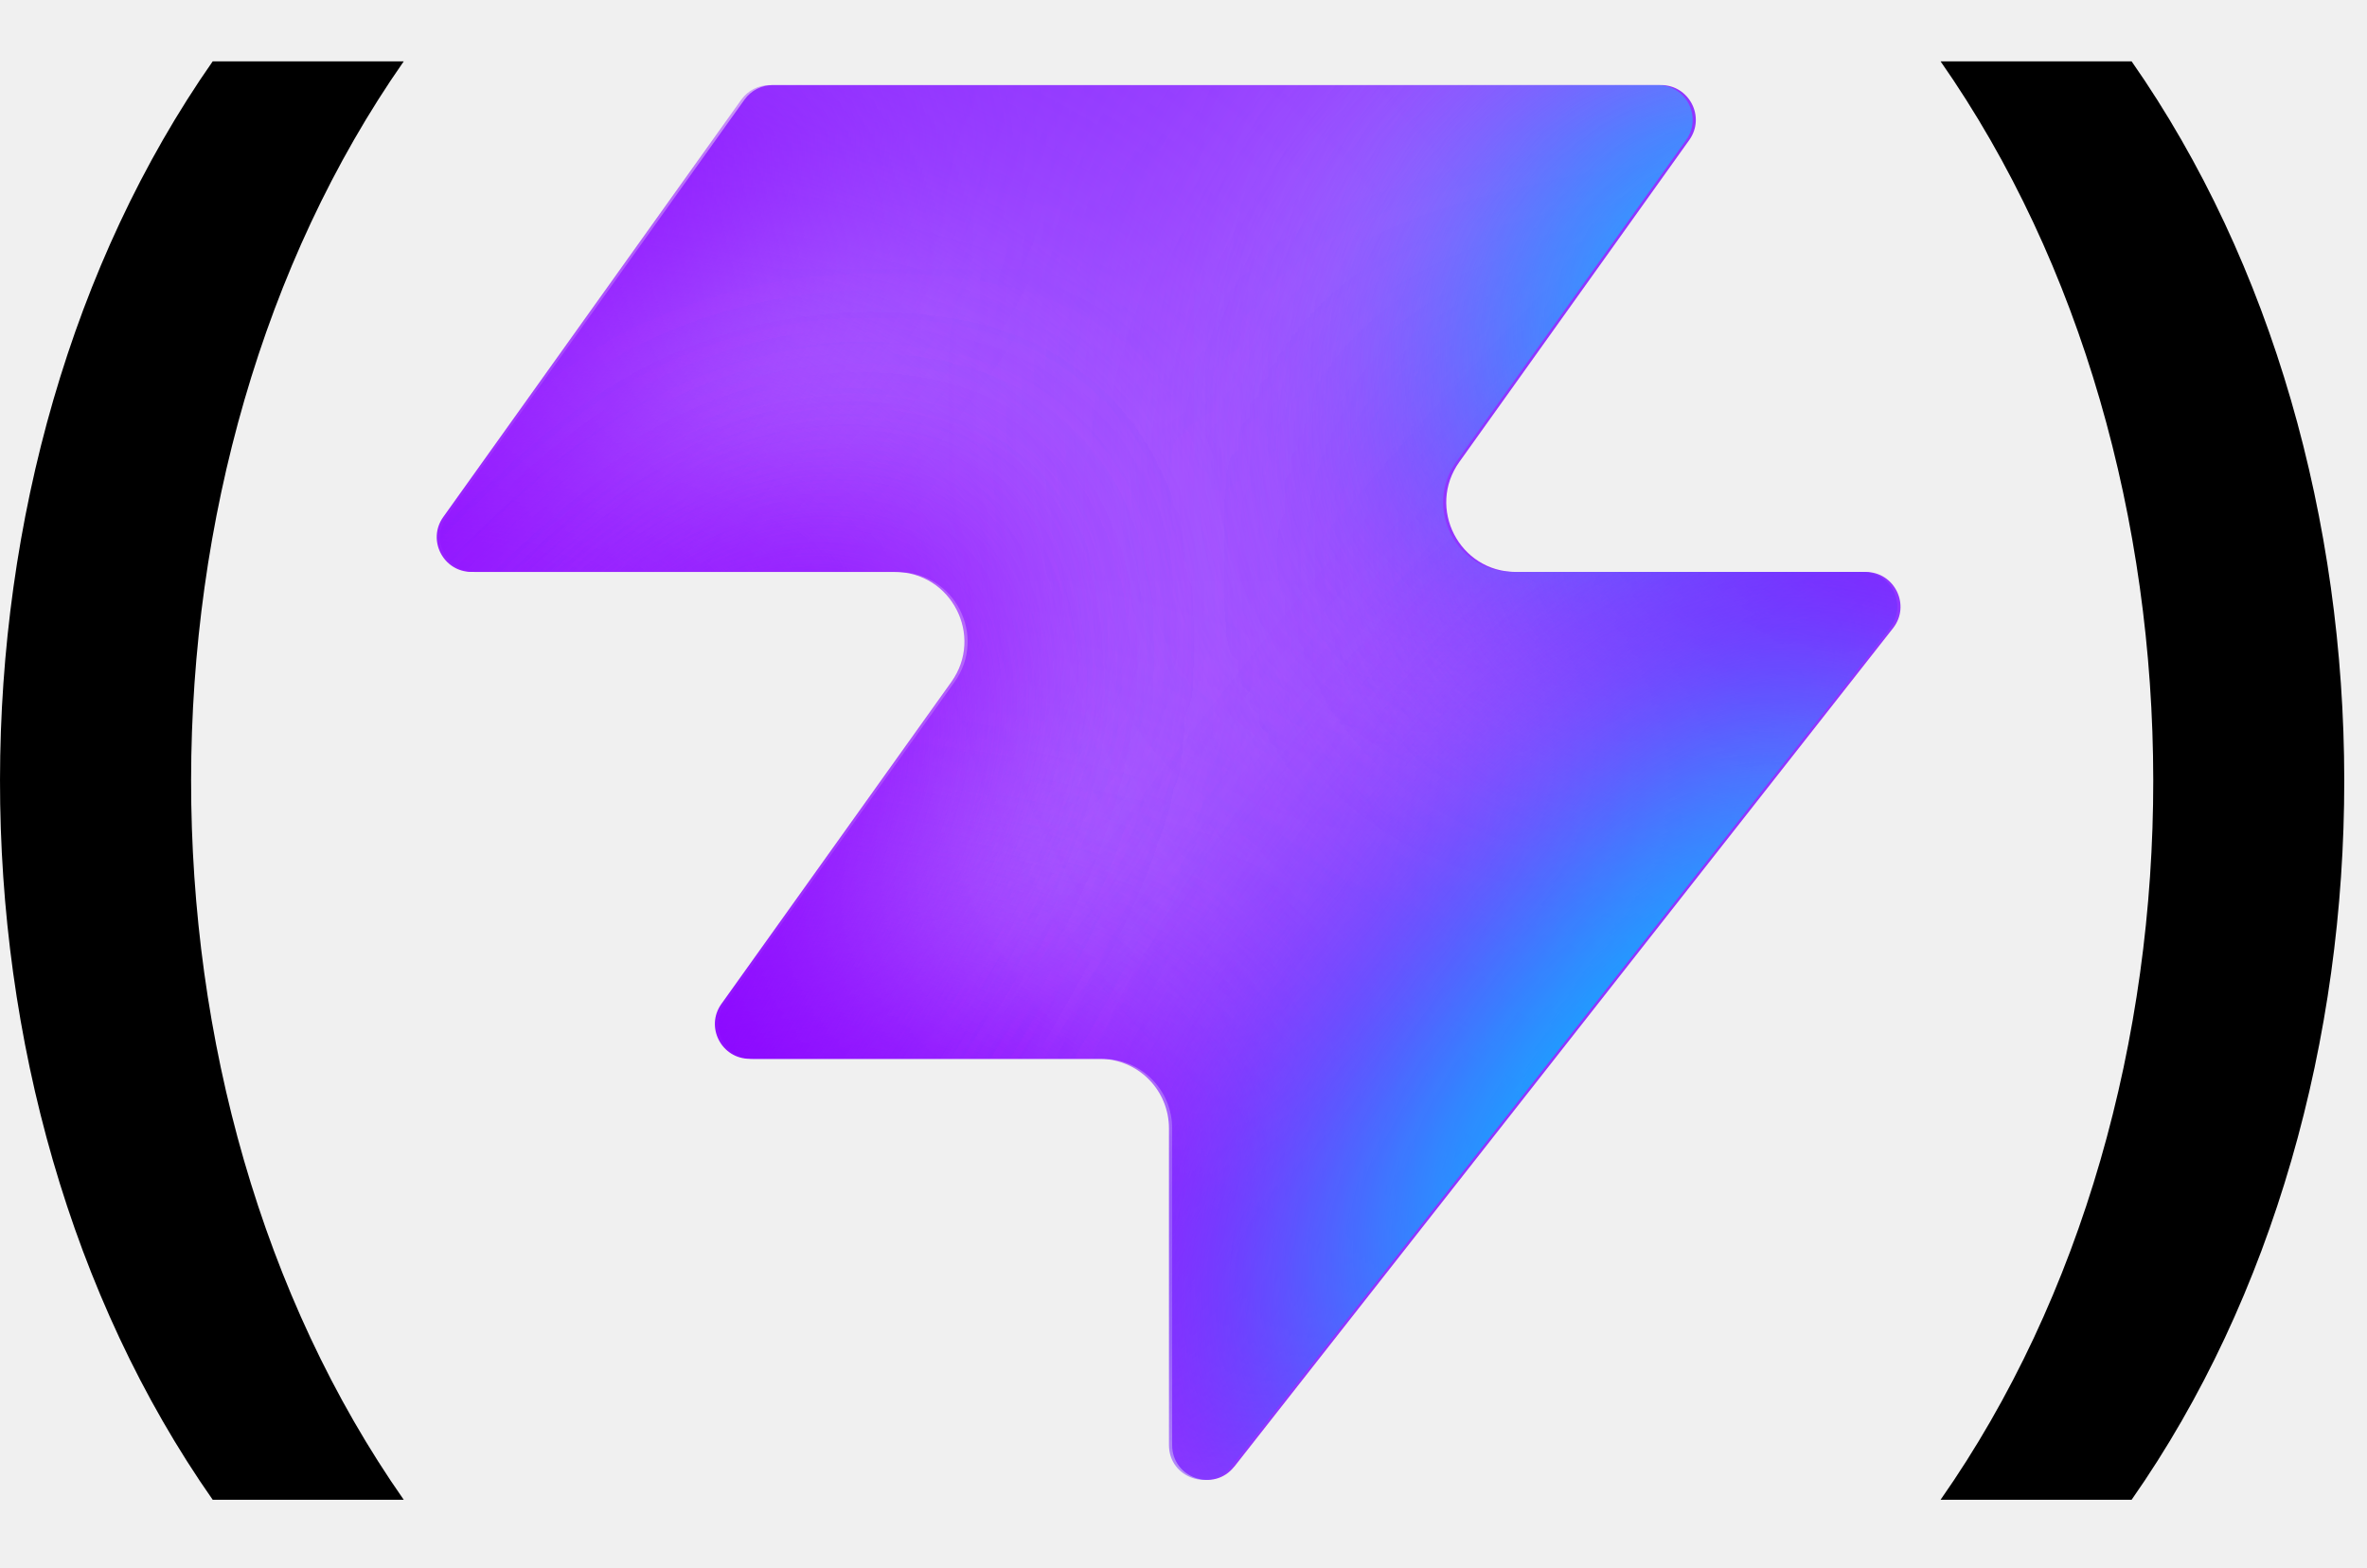
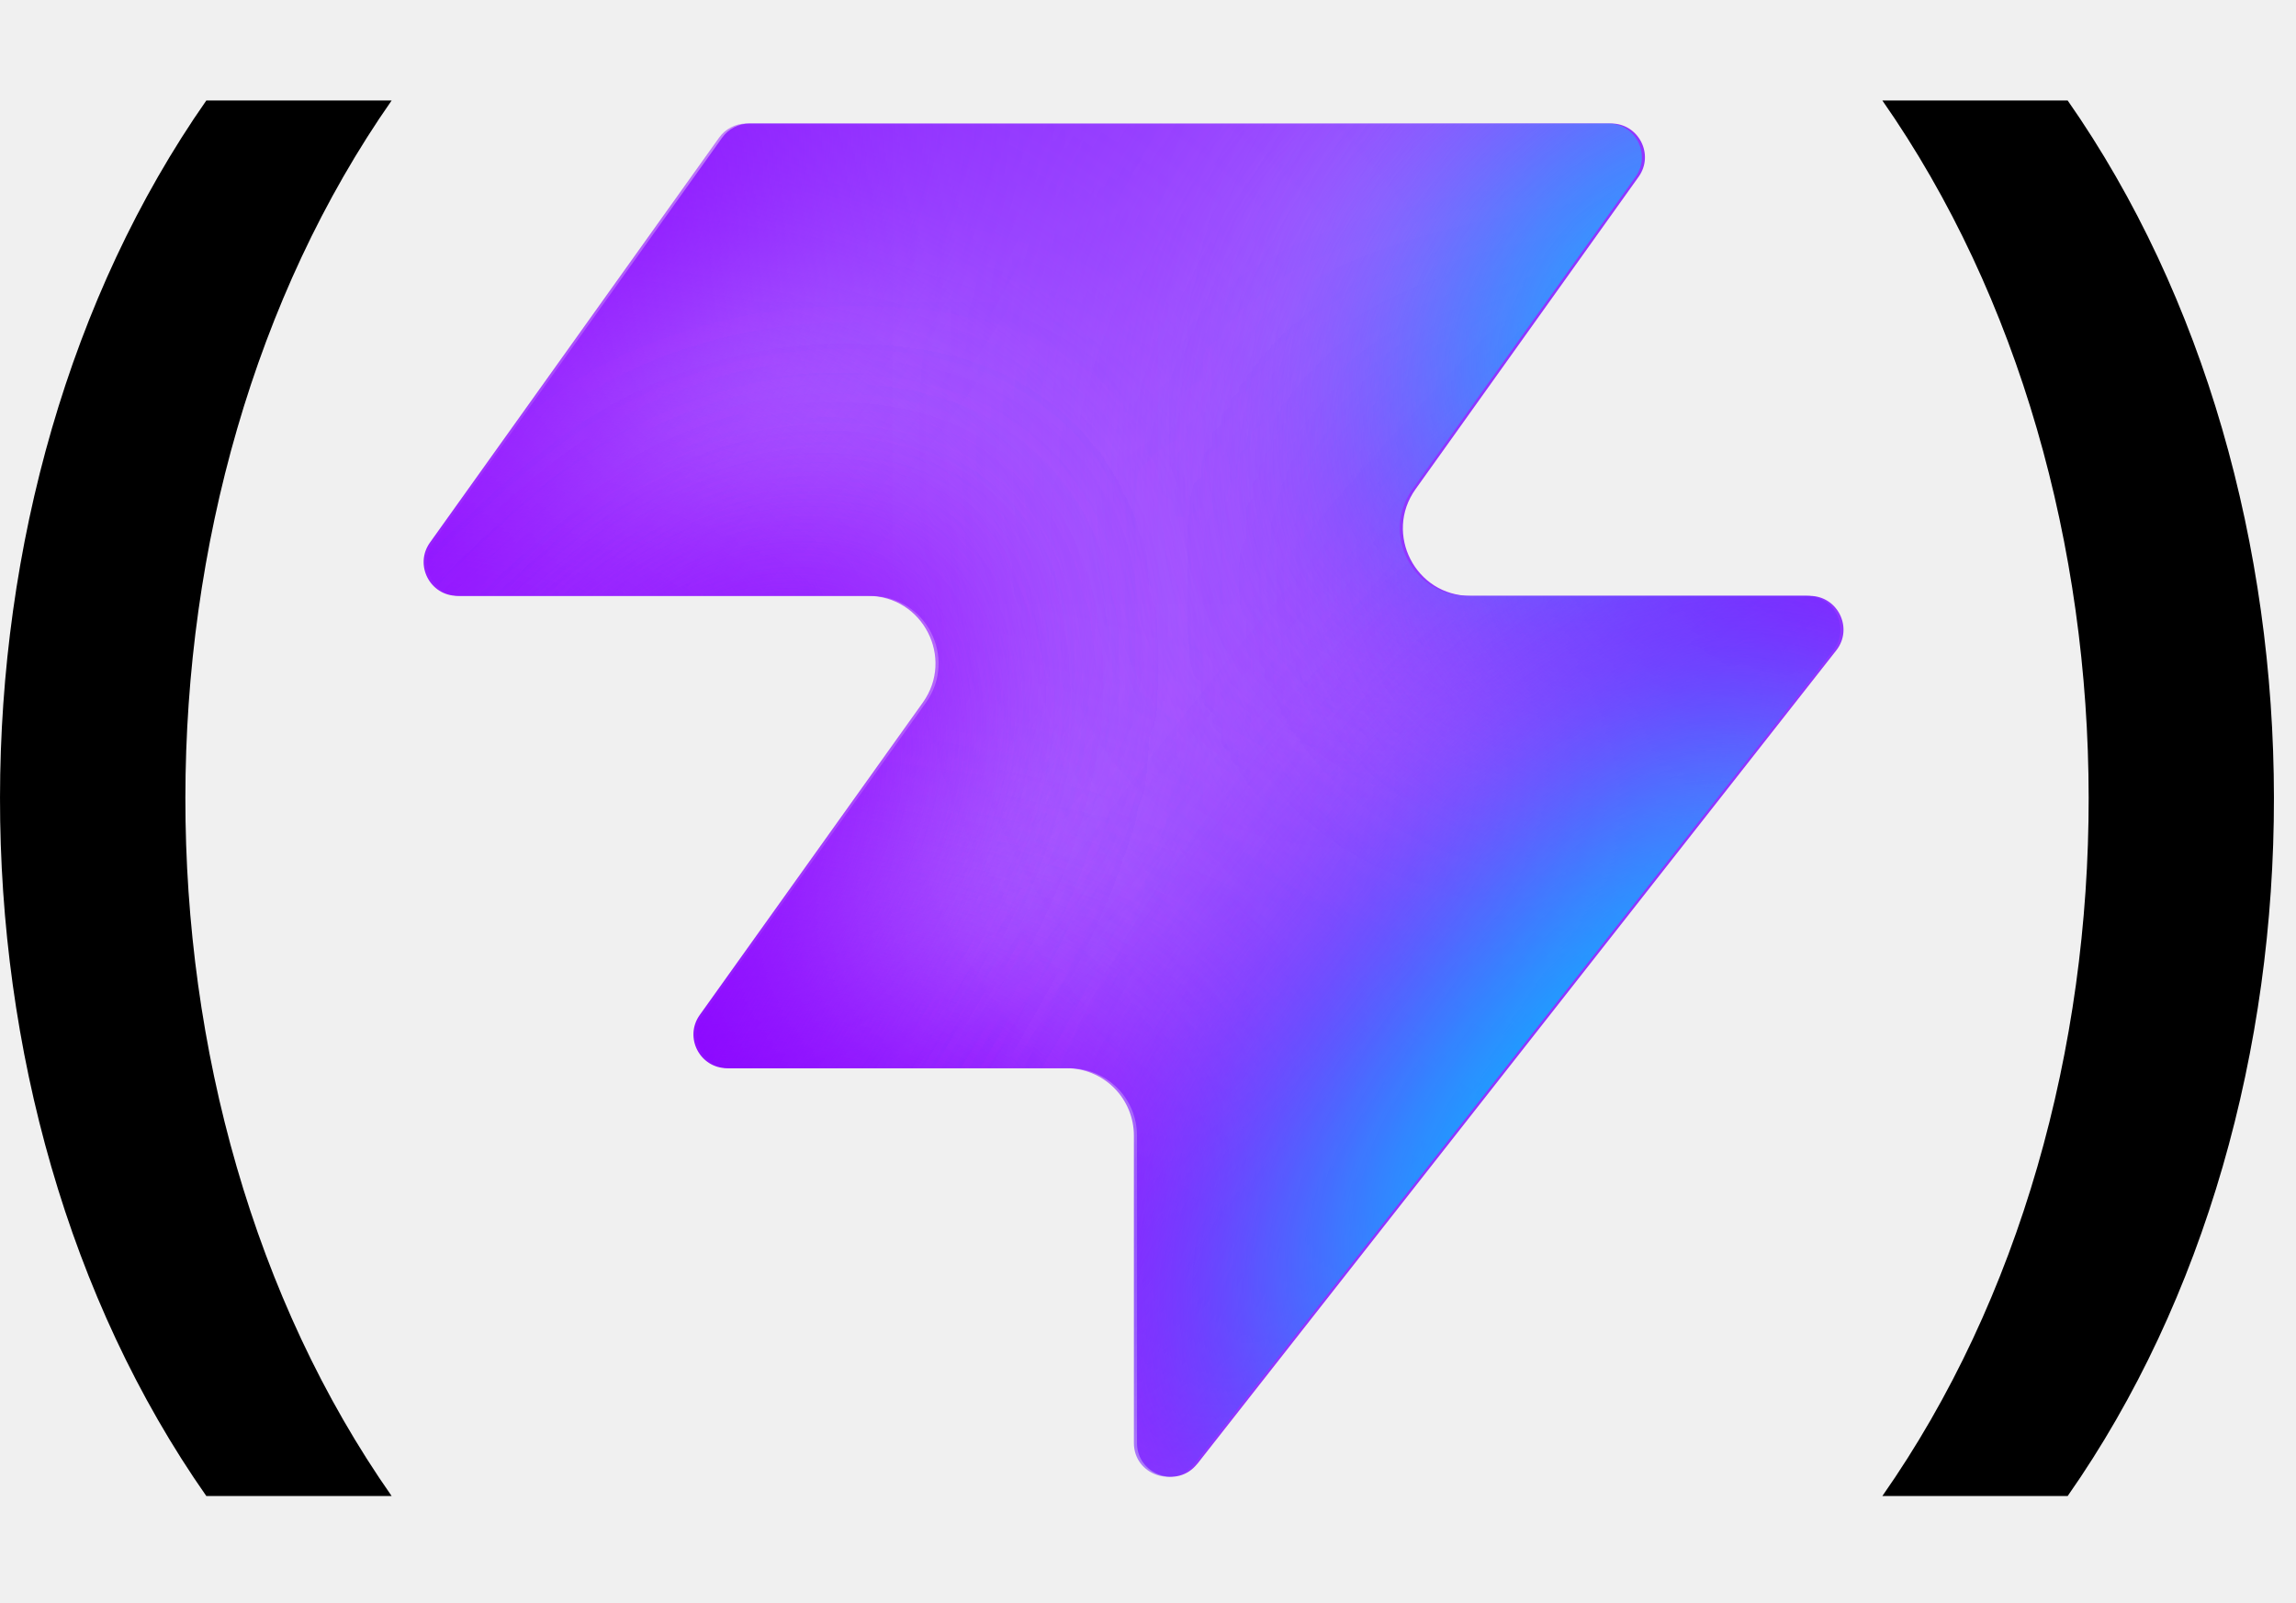
- <svg xmlns="http://www.w3.org/2000/svg" width="977" height="647" fill="none" aria-labelledby="vite-logo-title" viewBox="0 0 77 47">
+ <svg xmlns="http://www.w3.org/2000/svg" width="96" height="67" fill="none" aria-labelledby="vite-logo-title" viewBox="0 0 77 47">
  <style>.parenthesis{fill:#000}@media (prefers-color-scheme:dark){.parenthesis{fill:#fff}}</style>
  <path fill="#9135ff" d="M40.151 45.71c-.663.844-2.02.374-2.02-.699V34.708a2.26 2.26 0 0 0-2.262-2.262H24.493c-.92 0-1.457-1.04-.92-1.788l7.479-10.471c1.07-1.498 0-3.578-1.842-3.578H15.443c-.92 0-1.456-1.04-.92-1.788l9.696-13.576c.213-.297.556-.474.92-.474h28.894c.92 0 1.456 1.04.92 1.788l-7.48 10.472c-1.07 1.497 0 3.578 1.842 3.578h11.376c.944 0 1.474 1.087.89 1.83L40.153 45.712z" />
  <mask id="a" width="48" height="47" x="14" y="0" maskUnits="userSpaceOnUse" style="mask-type:alpha">
    <path fill="#000" d="M40.047 45.71c-.663.843-2.02.374-2.02-.699V34.708a2.26 2.26 0 0 0-2.262-2.262H24.389c-.92 0-1.457-1.04-.92-1.788l7.479-10.472c1.07-1.497 0-3.578-1.842-3.578H15.34c-.92 0-1.456-1.04-.92-1.788l9.696-13.575c.213-.297.556-.474.92-.474H53.93c.92 0 1.456 1.04.92 1.788L47.37 13.03c-1.07 1.498 0 3.578 1.842 3.578h11.376c.944 0 1.474 1.088.89 1.831L40.049 45.712z" />
  </mask>
  <g mask="url(#a)">
    <g filter="url(#b)">
      <ellipse cx="5.508" cy="14.704" fill="#eee6ff" rx="5.508" ry="14.704" transform="rotate(269.814 20.96 11.29)scale(-1 1)" />
    </g>
    <g filter="url(#c)">
      <ellipse cx="10.399" cy="29.851" fill="#eee6ff" rx="10.399" ry="29.851" transform="rotate(89.814 -16.902 -8.275)scale(1 -1)" />
    </g>
    <g filter="url(#d)">
      <ellipse cx="5.508" cy="30.487" fill="#8900ff" rx="5.508" ry="30.487" transform="rotate(89.814 -19.197 -7.127)scale(1 -1)" />
    </g>
    <g filter="url(#e)">
      <ellipse cx="5.508" cy="30.599" fill="#8900ff" rx="5.508" ry="30.599" transform="rotate(89.814 -25.928 4.177)scale(1 -1)" />
    </g>
    <g filter="url(#f)">
      <ellipse cx="5.508" cy="30.599" fill="#8900ff" rx="5.508" ry="30.599" transform="rotate(89.814 -25.738 5.52)scale(1 -1)" />
    </g>
    <g filter="url(#g)">
      <ellipse cx="14.072" cy="22.078" fill="#eee6ff" rx="14.072" ry="22.078" transform="rotate(93.35 31.245 55.578)scale(-1 1)" />
    </g>
    <g filter="url(#h)">
      <ellipse cx="3.47" cy="21.501" fill="#8900ff" rx="3.47" ry="21.501" transform="rotate(89.009 35.419 55.202)scale(-1 1)" />
    </g>
    <g filter="url(#i)">
      <ellipse cx="3.47" cy="21.501" fill="#8900ff" rx="3.47" ry="21.501" transform="rotate(89.009 35.419 55.202)scale(-1 1)" />
    </g>
    <g filter="url(#j)">
      <ellipse cx="14.592" cy="9.743" fill="#8900ff" rx="4.407" ry="29.108" transform="rotate(39.51 14.592 9.743)" />
    </g>
    <g filter="url(#k)">
      <ellipse cx="61.728" cy="-5.321" fill="#8900ff" rx="4.407" ry="29.108" transform="rotate(37.892 61.728 -5.32)" />
    </g>
    <g filter="url(#l)">
      <ellipse cx="55.618" cy="7.104" fill="#00c2ff" rx="5.971" ry="9.665" transform="rotate(37.892 55.618 7.104)" />
    </g>
    <g filter="url(#m)">
      <ellipse cx="12.326" cy="39.103" fill="#8900ff" rx="4.407" ry="29.108" transform="rotate(37.892 12.326 39.103)" />
    </g>
    <g filter="url(#n)">
      <ellipse cx="12.326" cy="39.103" fill="#8900ff" rx="4.407" ry="29.108" transform="rotate(37.892 12.326 39.103)" />
    </g>
    <g filter="url(#o)">
      <ellipse cx="49.857" cy="30.678" fill="#8900ff" rx="4.407" ry="29.108" transform="rotate(37.892 49.857 30.678)" />
    </g>
    <g filter="url(#p)">
      <ellipse cx="52.623" cy="33.171" fill="#00c2ff" rx="5.971" ry="15.297" transform="rotate(37.892 52.623 33.17)" />
    </g>
  </g>
  <path d="M6.919 0c-9.198 13.166-9.252 33.575 0 46.789h6.215c-9.25-13.214-9.196-33.623 0-46.789zm62.424 0h-6.215c9.198 13.166 9.252 33.575 0 46.789h6.215c9.25-13.214 9.196-33.623 0-46.789" class="parenthesis" />
  <defs>
    <filter id="b" width="60.045" height="41.654" x="-5.564" y="16.92" color-interpolation-filters="sRGB" filterUnits="userSpaceOnUse">
      <feFlood flood-opacity="0" result="BackgroundImageFix" />
      <feBlend in="SourceGraphic" in2="BackgroundImageFix" result="shape" />
      <feGaussianBlur result="effect1_foregroundBlur_2002_17286" stdDeviation="7.659" />
    </filter>
    <filter id="c" width="90.34" height="51.437" x="-40.407" y="-6.762" color-interpolation-filters="sRGB" filterUnits="userSpaceOnUse">
      <feFlood flood-opacity="0" result="BackgroundImageFix" />
      <feBlend in="SourceGraphic" in2="BackgroundImageFix" result="shape" />
      <feGaussianBlur result="effect1_foregroundBlur_2002_17286" stdDeviation="7.659" />
    </filter>
    <filter id="d" width="79.355" height="29.4" x="-35.435" y="2.801" color-interpolation-filters="sRGB" filterUnits="userSpaceOnUse">
      <feFlood flood-opacity="0" result="BackgroundImageFix" />
      <feBlend in="SourceGraphic" in2="BackgroundImageFix" result="shape" />
      <feGaussianBlur result="effect1_foregroundBlur_2002_17286" stdDeviation="4.596" />
    </filter>
    <filter id="e" width="79.579" height="29.4" x="-30.84" y="20.8" color-interpolation-filters="sRGB" filterUnits="userSpaceOnUse">
      <feFlood flood-opacity="0" result="BackgroundImageFix" />
      <feBlend in="SourceGraphic" in2="BackgroundImageFix" result="shape" />
      <feGaussianBlur result="effect1_foregroundBlur_2002_17286" stdDeviation="4.596" />
    </filter>
    <filter id="f" width="79.579" height="29.4" x="-29.307" y="21.949" color-interpolation-filters="sRGB" filterUnits="userSpaceOnUse">
      <feFlood flood-opacity="0" result="BackgroundImageFix" />
      <feBlend in="SourceGraphic" in2="BackgroundImageFix" result="shape" />
      <feGaussianBlur result="effect1_foregroundBlur_2002_17286" stdDeviation="4.596" />
    </filter>
    <filter id="g" width="74.749" height="58.852" x="29.961" y="-17.13" color-interpolation-filters="sRGB" filterUnits="userSpaceOnUse">
      <feFlood flood-opacity="0" result="BackgroundImageFix" />
      <feBlend in="SourceGraphic" in2="BackgroundImageFix" result="shape" />
      <feGaussianBlur result="effect1_foregroundBlur_2002_17286" stdDeviation="7.659" />
    </filter>
    <filter id="h" width="61.377" height="25.362" x="37.754" y="3.055" color-interpolation-filters="sRGB" filterUnits="userSpaceOnUse">
      <feFlood flood-opacity="0" result="BackgroundImageFix" />
      <feBlend in="SourceGraphic" in2="BackgroundImageFix" result="shape" />
      <feGaussianBlur result="effect1_foregroundBlur_2002_17286" stdDeviation="4.596" />
    </filter>
    <filter id="i" width="61.377" height="25.362" x="37.754" y="3.055" color-interpolation-filters="sRGB" filterUnits="userSpaceOnUse">
      <feFlood flood-opacity="0" result="BackgroundImageFix" />
      <feBlend in="SourceGraphic" in2="BackgroundImageFix" result="shape" />
      <feGaussianBlur result="effect1_foregroundBlur_2002_17286" stdDeviation="4.596" />
    </filter>
    <filter id="j" width="56.045" height="63.649" x="-13.43" y="-22.082" color-interpolation-filters="sRGB" filterUnits="userSpaceOnUse">
      <feFlood flood-opacity="0" result="BackgroundImageFix" />
      <feBlend in="SourceGraphic" in2="BackgroundImageFix" result="shape" />
      <feGaussianBlur result="effect1_foregroundBlur_2002_17286" stdDeviation="4.596" />
    </filter>
    <filter id="k" width="54.814" height="64.646" x="34.321" y="-37.644" color-interpolation-filters="sRGB" filterUnits="userSpaceOnUse">
      <feFlood flood-opacity="0" result="BackgroundImageFix" />
      <feBlend in="SourceGraphic" in2="BackgroundImageFix" result="shape" />
      <feGaussianBlur result="effect1_foregroundBlur_2002_17286" stdDeviation="4.596" />
    </filter>
    <filter id="l" width="33.541" height="35.313" x="38.847" y="-10.552" color-interpolation-filters="sRGB" filterUnits="userSpaceOnUse">
      <feFlood flood-opacity="0" result="BackgroundImageFix" />
      <feBlend in="SourceGraphic" in2="BackgroundImageFix" result="shape" />
      <feGaussianBlur result="effect1_foregroundBlur_2002_17286" stdDeviation="4.596" />
    </filter>
    <filter id="m" width="54.814" height="64.646" x="-15.081" y="6.78" color-interpolation-filters="sRGB" filterUnits="userSpaceOnUse">
      <feFlood flood-opacity="0" result="BackgroundImageFix" />
      <feBlend in="SourceGraphic" in2="BackgroundImageFix" result="shape" />
      <feGaussianBlur result="effect1_foregroundBlur_2002_17286" stdDeviation="4.596" />
    </filter>
    <filter id="n" width="54.814" height="64.646" x="-15.081" y="6.78" color-interpolation-filters="sRGB" filterUnits="userSpaceOnUse">
      <feFlood flood-opacity="0" result="BackgroundImageFix" />
      <feBlend in="SourceGraphic" in2="BackgroundImageFix" result="shape" />
      <feGaussianBlur result="effect1_foregroundBlur_2002_17286" stdDeviation="4.596" />
    </filter>
    <filter id="o" width="54.814" height="64.646" x="22.45" y="-1.645" color-interpolation-filters="sRGB" filterUnits="userSpaceOnUse">
      <feFlood flood-opacity="0" result="BackgroundImageFix" />
      <feBlend in="SourceGraphic" in2="BackgroundImageFix" result="shape" />
      <feGaussianBlur result="effect1_foregroundBlur_2002_17286" stdDeviation="4.596" />
    </filter>
    <filter id="p" width="39.409" height="43.623" x="32.919" y="11.36" color-interpolation-filters="sRGB" filterUnits="userSpaceOnUse">
      <feFlood flood-opacity="0" result="BackgroundImageFix" />
      <feBlend in="SourceGraphic" in2="BackgroundImageFix" result="shape" />
      <feGaussianBlur result="effect1_foregroundBlur_2002_17286" stdDeviation="4.596" />
    </filter>
  </defs>
</svg>
